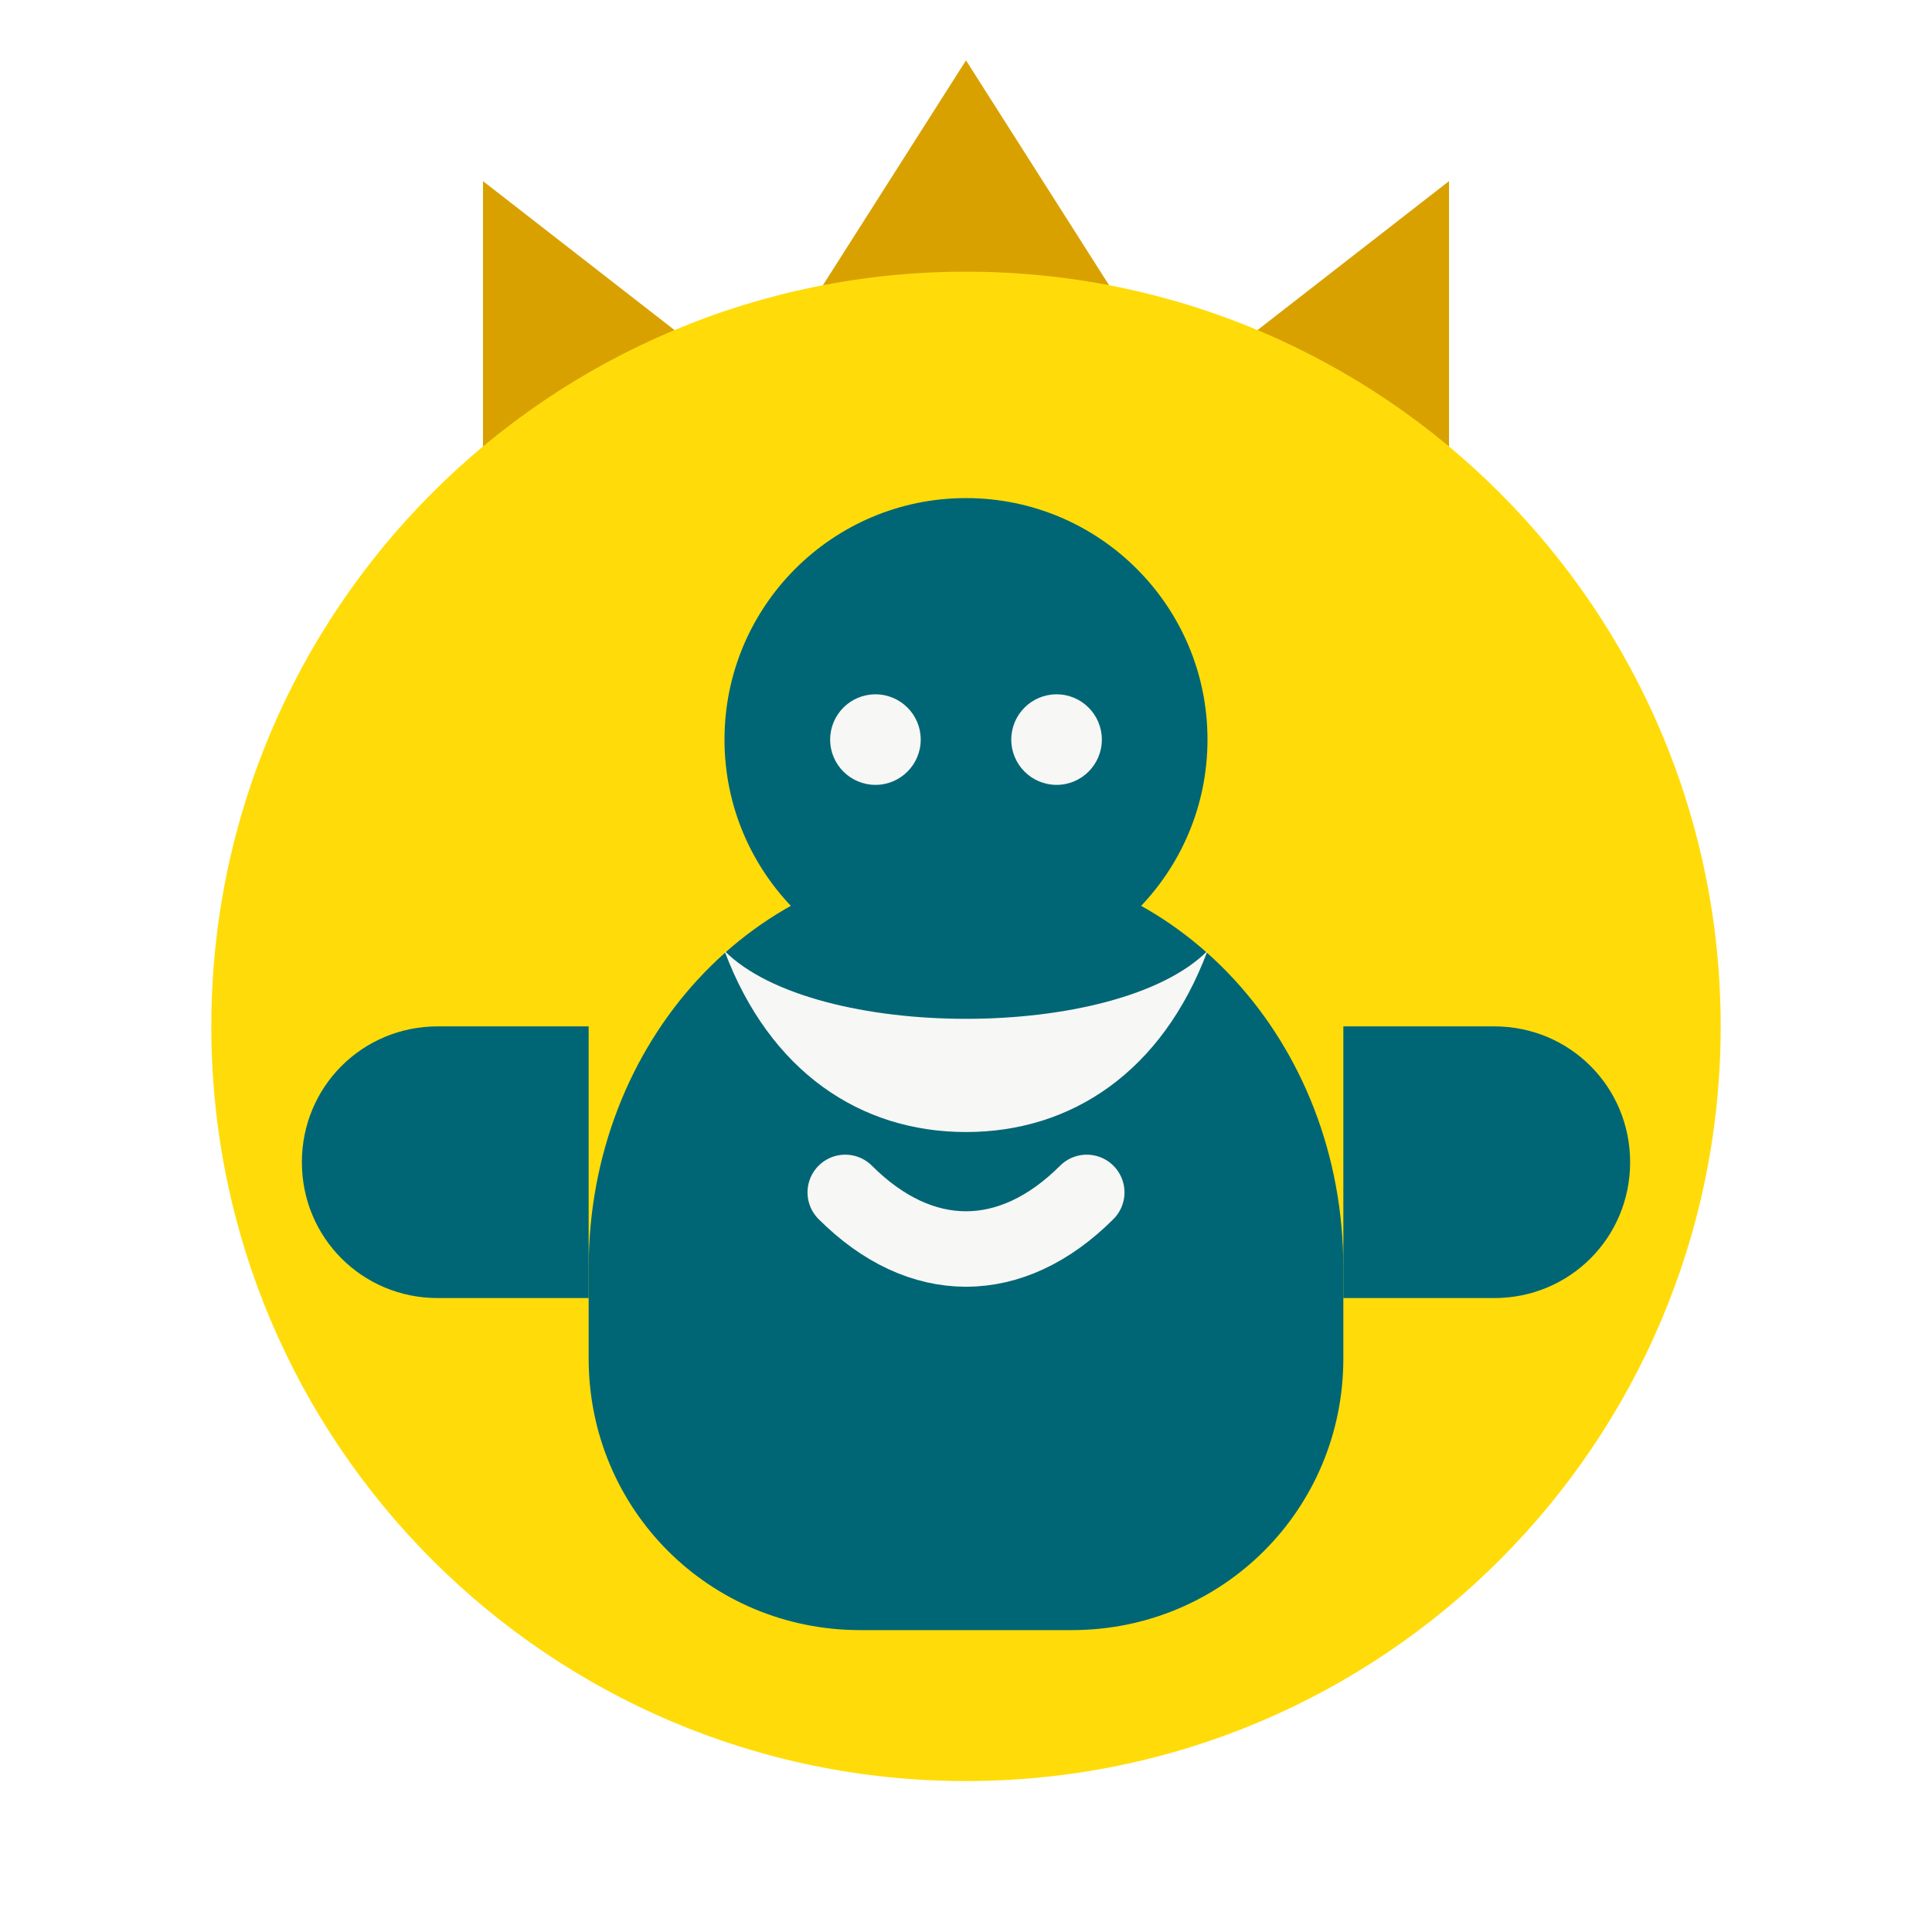
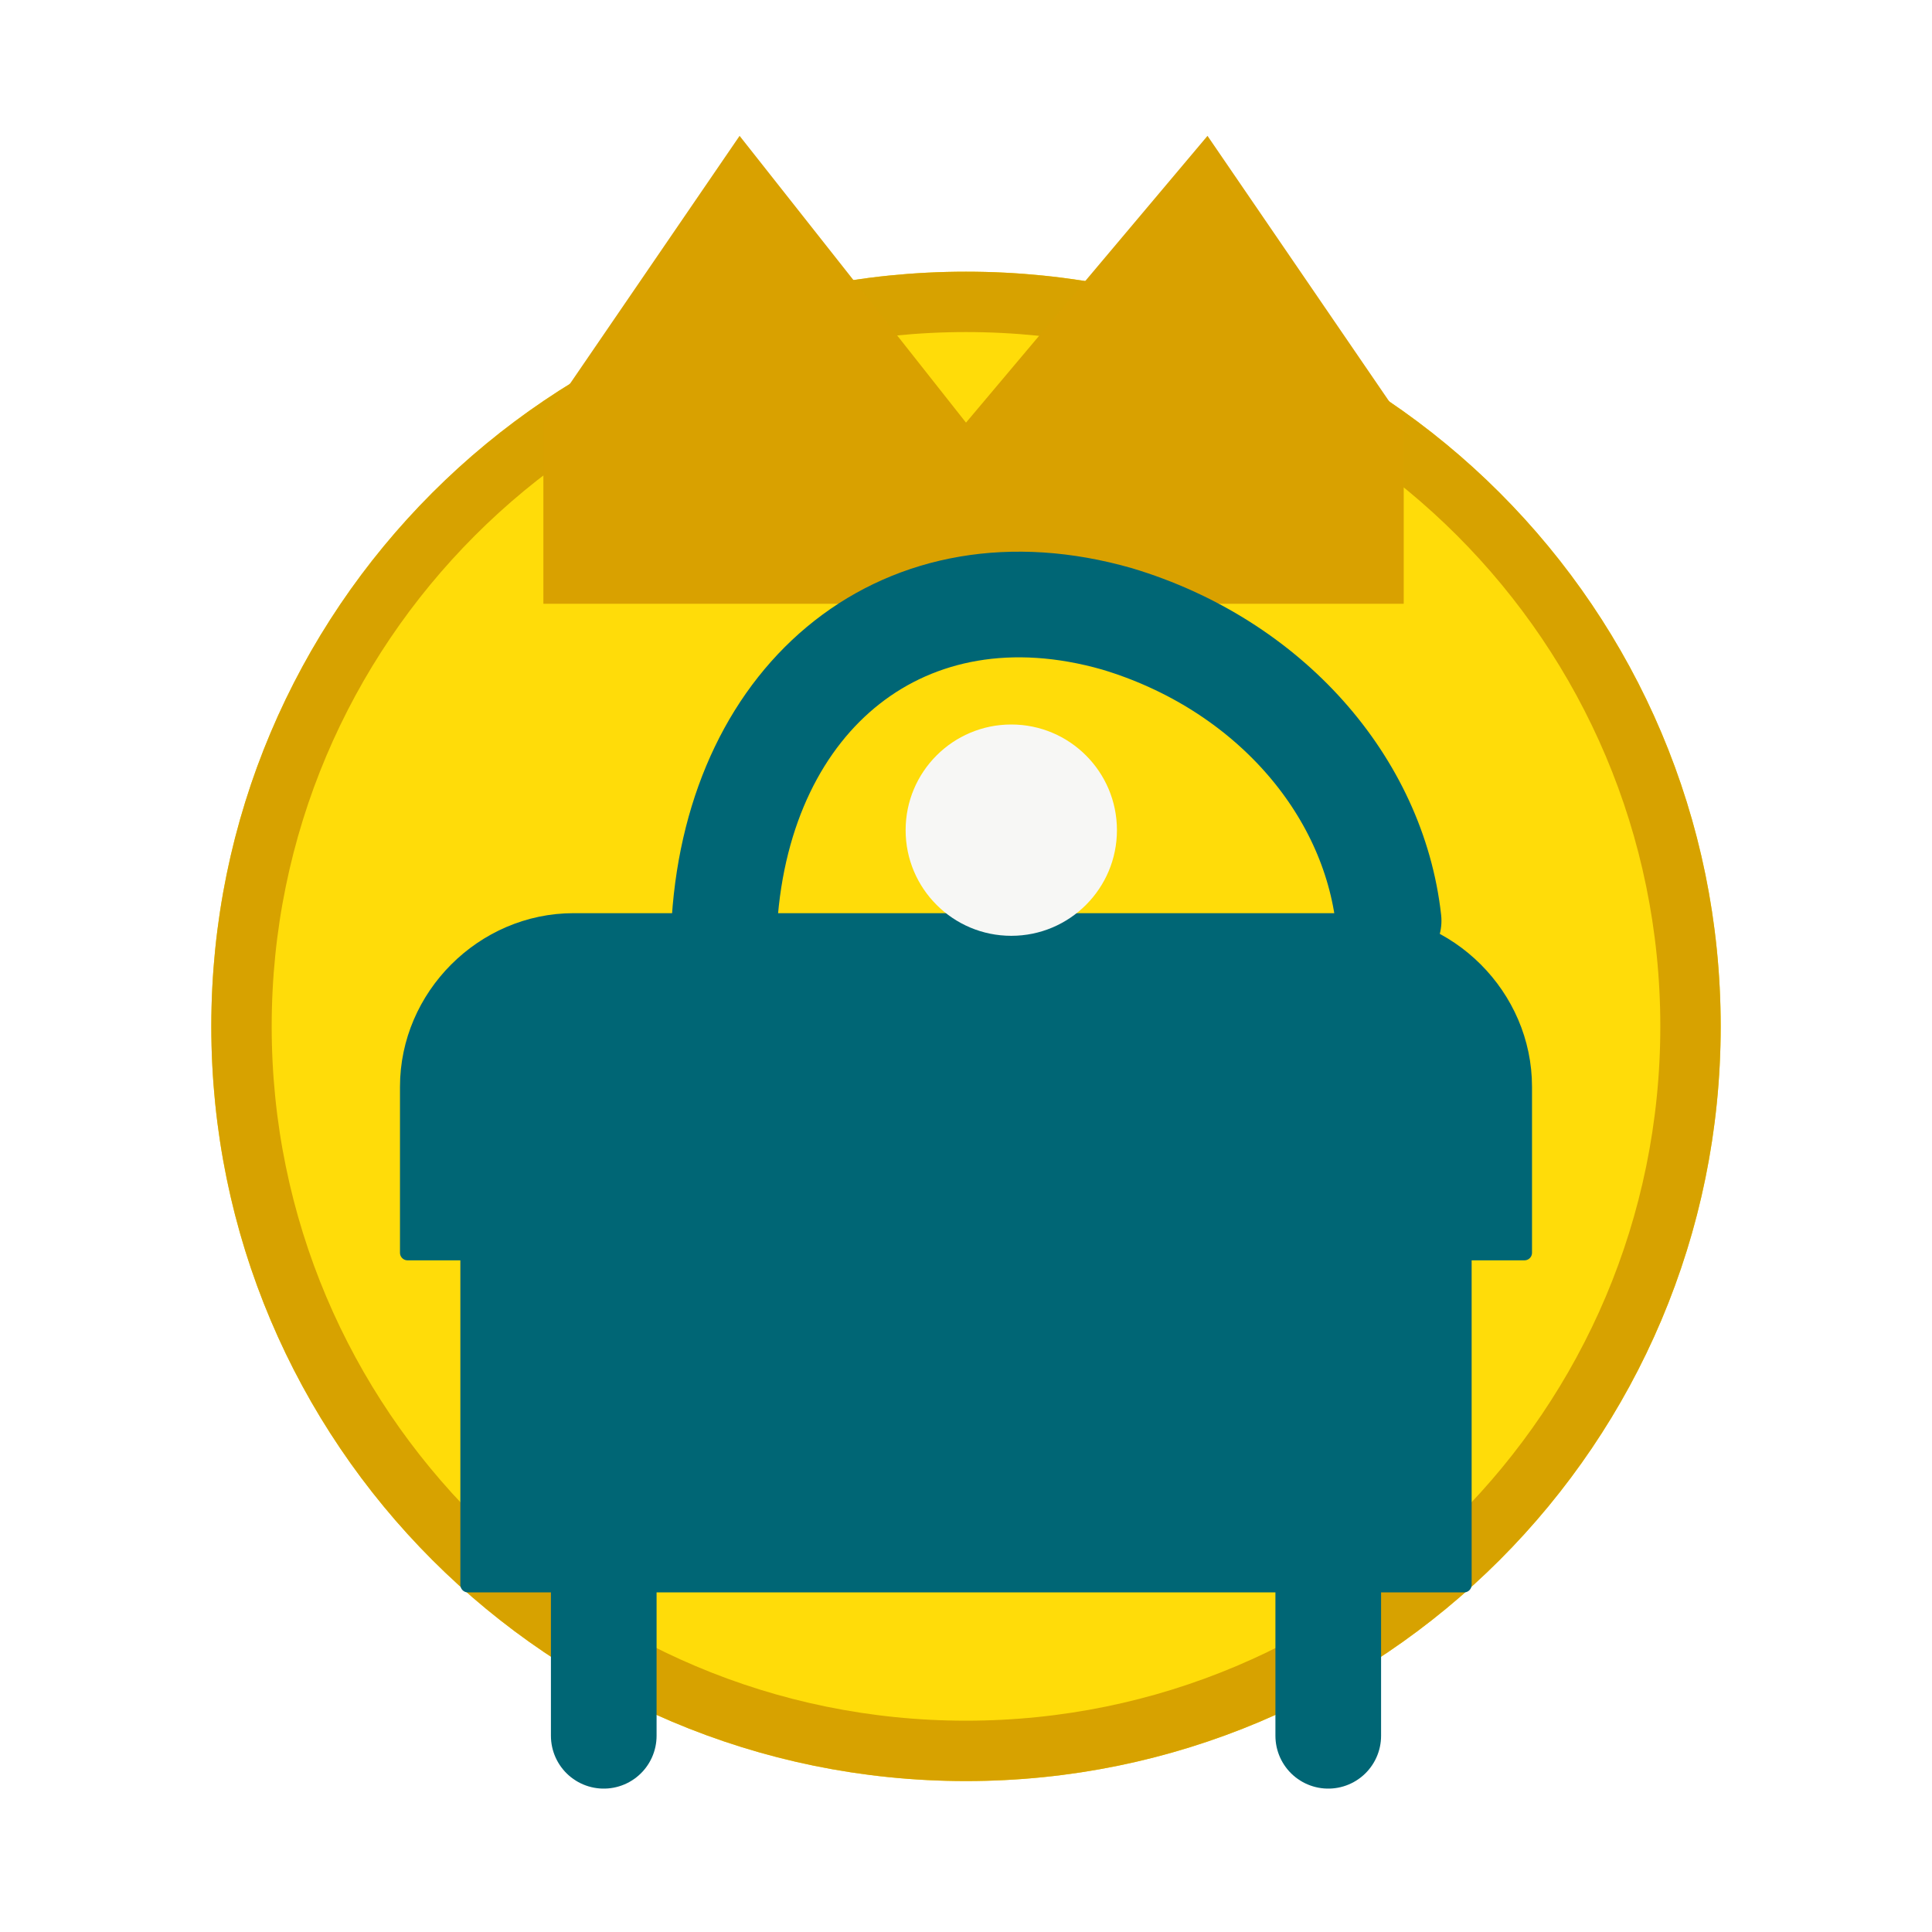
<svg xmlns="http://www.w3.org/2000/svg" viewBox="0 0 128 128">
  <style>svg{color:#006675}</style>
-   <path d="M32 31V12l18 14L64 4l14 22 18-14v19z" fill="#d9a100" />
  <circle cx="64" cy="68" r="50" fill="#ffdc09" />
-   <g transform="translate(0 4)">
-     <g fill="currentColor">
-       <circle cx="64" cy="45" r="16" />
-       <path d="M39 80c0-15 11-27 25-27s25 12 25 27v6c0 10-8 18-18 18H57c-10 0-18-8-18-18z" />
-       <circle cx="58" cy="45" r="3" fill="#f7f7f5" />
-       <circle cx="70" cy="45" r="3" fill="#f7f7f5" />
-       <path d="M56 75c5 5 11 5 16 0" fill="none" stroke="#f7f7f5" stroke-width="5" stroke-linecap="round" />
-       <path d="M39 82H29c-5 0-9-4-9-9s4-9 9-9h10z" />
-       <path d="M89 82h10c5 0 9-4 9-9s-4-9-9-9H89z" />
-       <path d="M48 59c6 6 26 6 32 0-3 8-9 12-16 12s-13-4-16-12z" fill="#f7f7f5" />
-     </g>
+   <circle cx="64" cy="68" r="48" fill="none" stroke="#d7a200" stroke-width="4" />
+   <path d="M36 28 49 9l15 19L80 9l13 19v12H36z" fill="#d9a100" />
+   <g transform="translate(0 4)" fill="currentColor" stroke="currentColor" stroke-linecap="round" stroke-linejoin="round">
+     <path d="M31 79h66v22H31z" />
+     <path d="M38 57h52c6 0 11 5 11 11v11H27V68c0-6 5-11 11-11z" />
+     <path d="M40 101v10M88 101v10" fill="none" stroke-width="7" />
+     <path d="M48 57c1-15 12-24 26-20 10 3 17 11 18 20" fill="none" stroke-width="7" />
+     <circle cx="67" cy="51" r="7" fill="#f7f7f5" stroke="none" />
  </g>
</svg>
